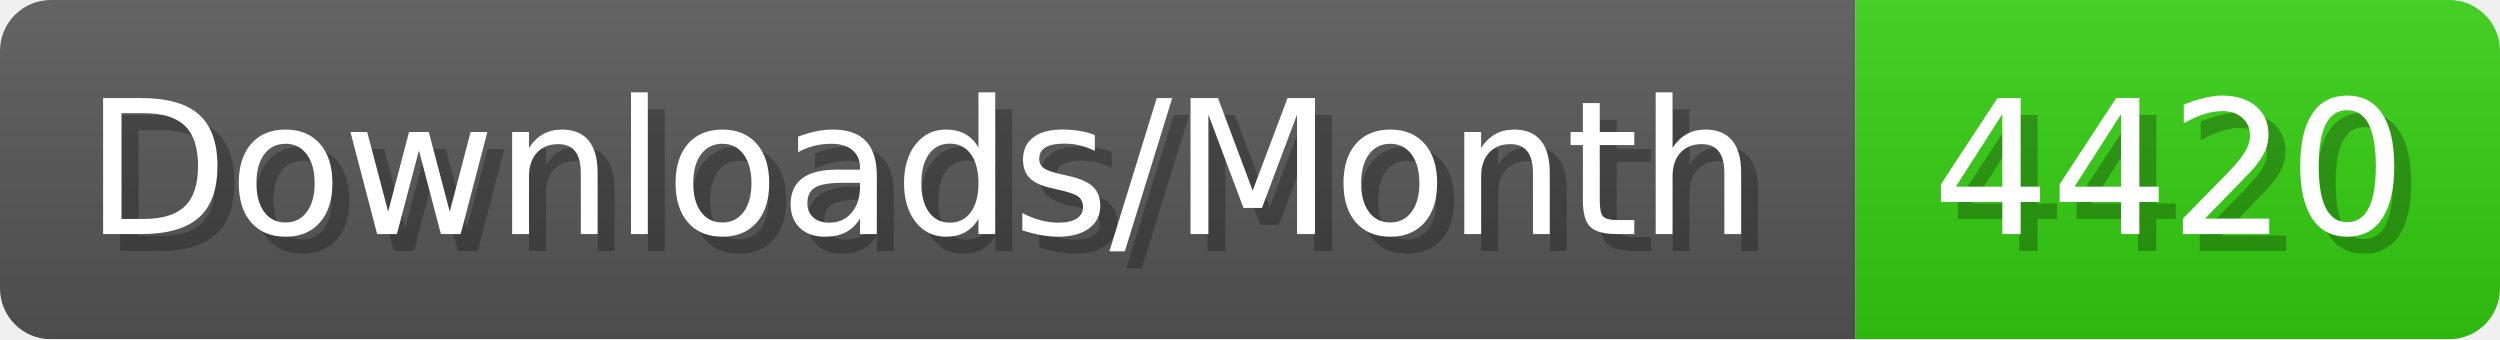
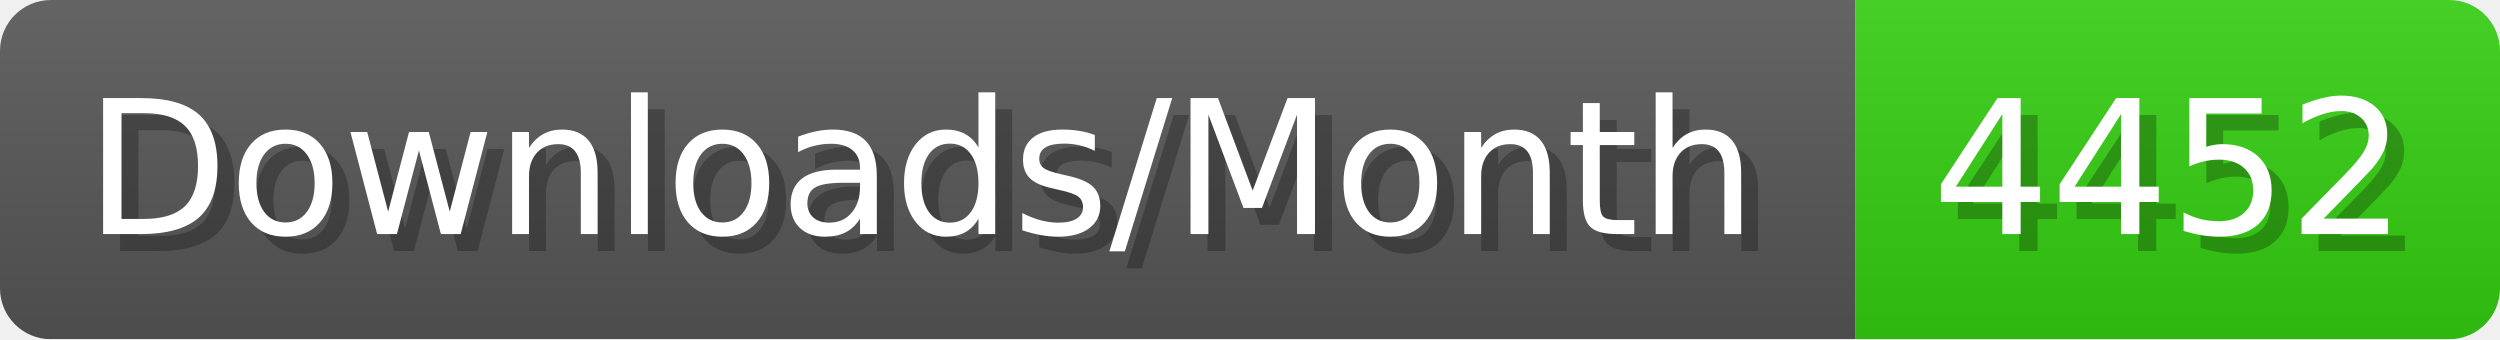
- <svg xmlns="http://www.w3.org/2000/svg" width="147.4" height="20" viewBox="0 0 1474 200" role="img" aria-label="Downloads/Month: 4420">
+ <svg xmlns="http://www.w3.org/2000/svg" width="147.4" height="20" viewBox="0 0 1474 200" role="img" aria-label="Downloads/Month: 4452">
  <linearGradient id="YlXUI" x2="0" y2="100%">
    <stop offset="0" stop-opacity=".1" stop-color="#EEE" />
    <stop offset="1" stop-opacity=".1" />
  </linearGradient>
  <mask id="JHhop">
    <rect width="1474" height="200" rx="30" fill="#FFF" />
  </mask>
  <g mask="url(#JHhop)">
    <rect width="1094" height="200" fill="#555" />
    <rect width="380" height="200" fill="#3C1" x="1094" />
    <rect width="1474" height="200" fill="url(#YlXUI)" />
  </g>
  <g aria-hidden="true" fill="#fff" text-anchor="start" font-family="Verdana,DejaVu Sans,sans-serif" font-size="110">
    <text x="60" y="148" textLength="994" fill="#000" opacity="0.25">Downloads/Month</text>
    <text x="50" y="138" textLength="994">Downloads/Month</text>
-     <text x="1149" y="148" textLength="280" fill="#000" opacity="0.25">4420</text>
-     <text x="1139" y="138" textLength="280">4420</text>
+     <text x="1149" y="148" textLength="280" fill="#000" opacity="0.25">4452</text>
+     <text x="1139" y="138" textLength="280">4452</text>
  </g>
</svg>
